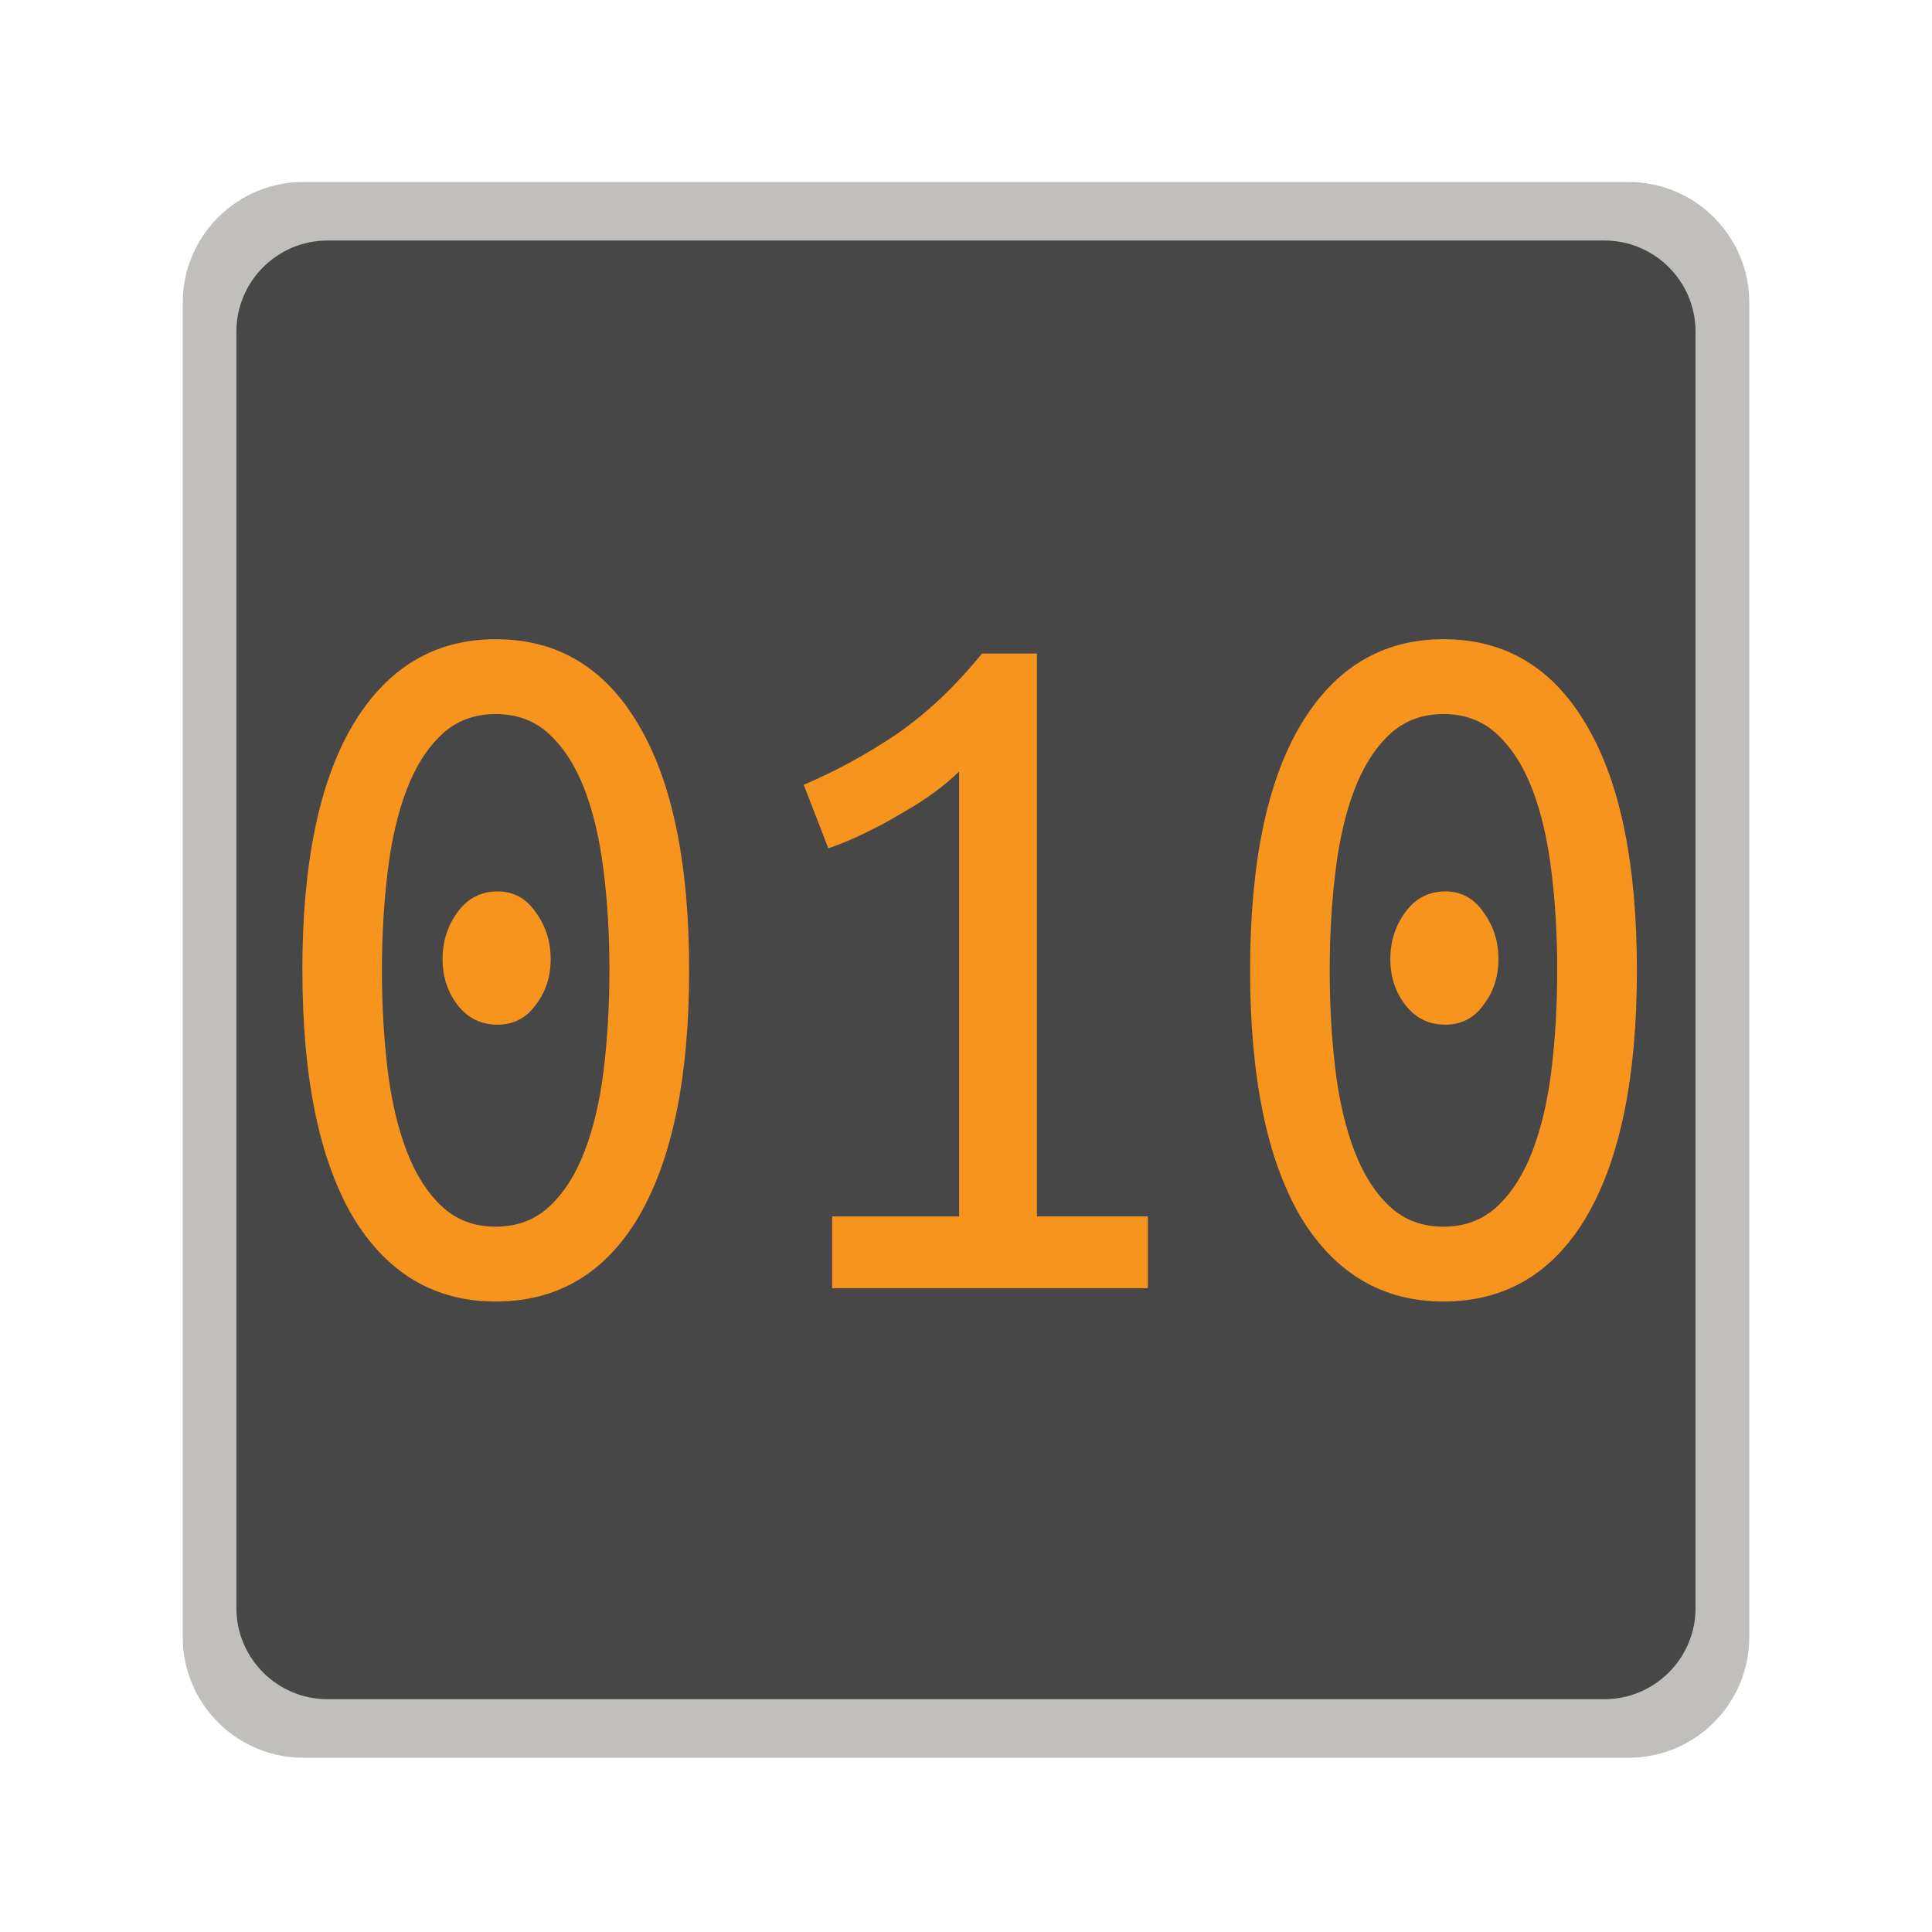
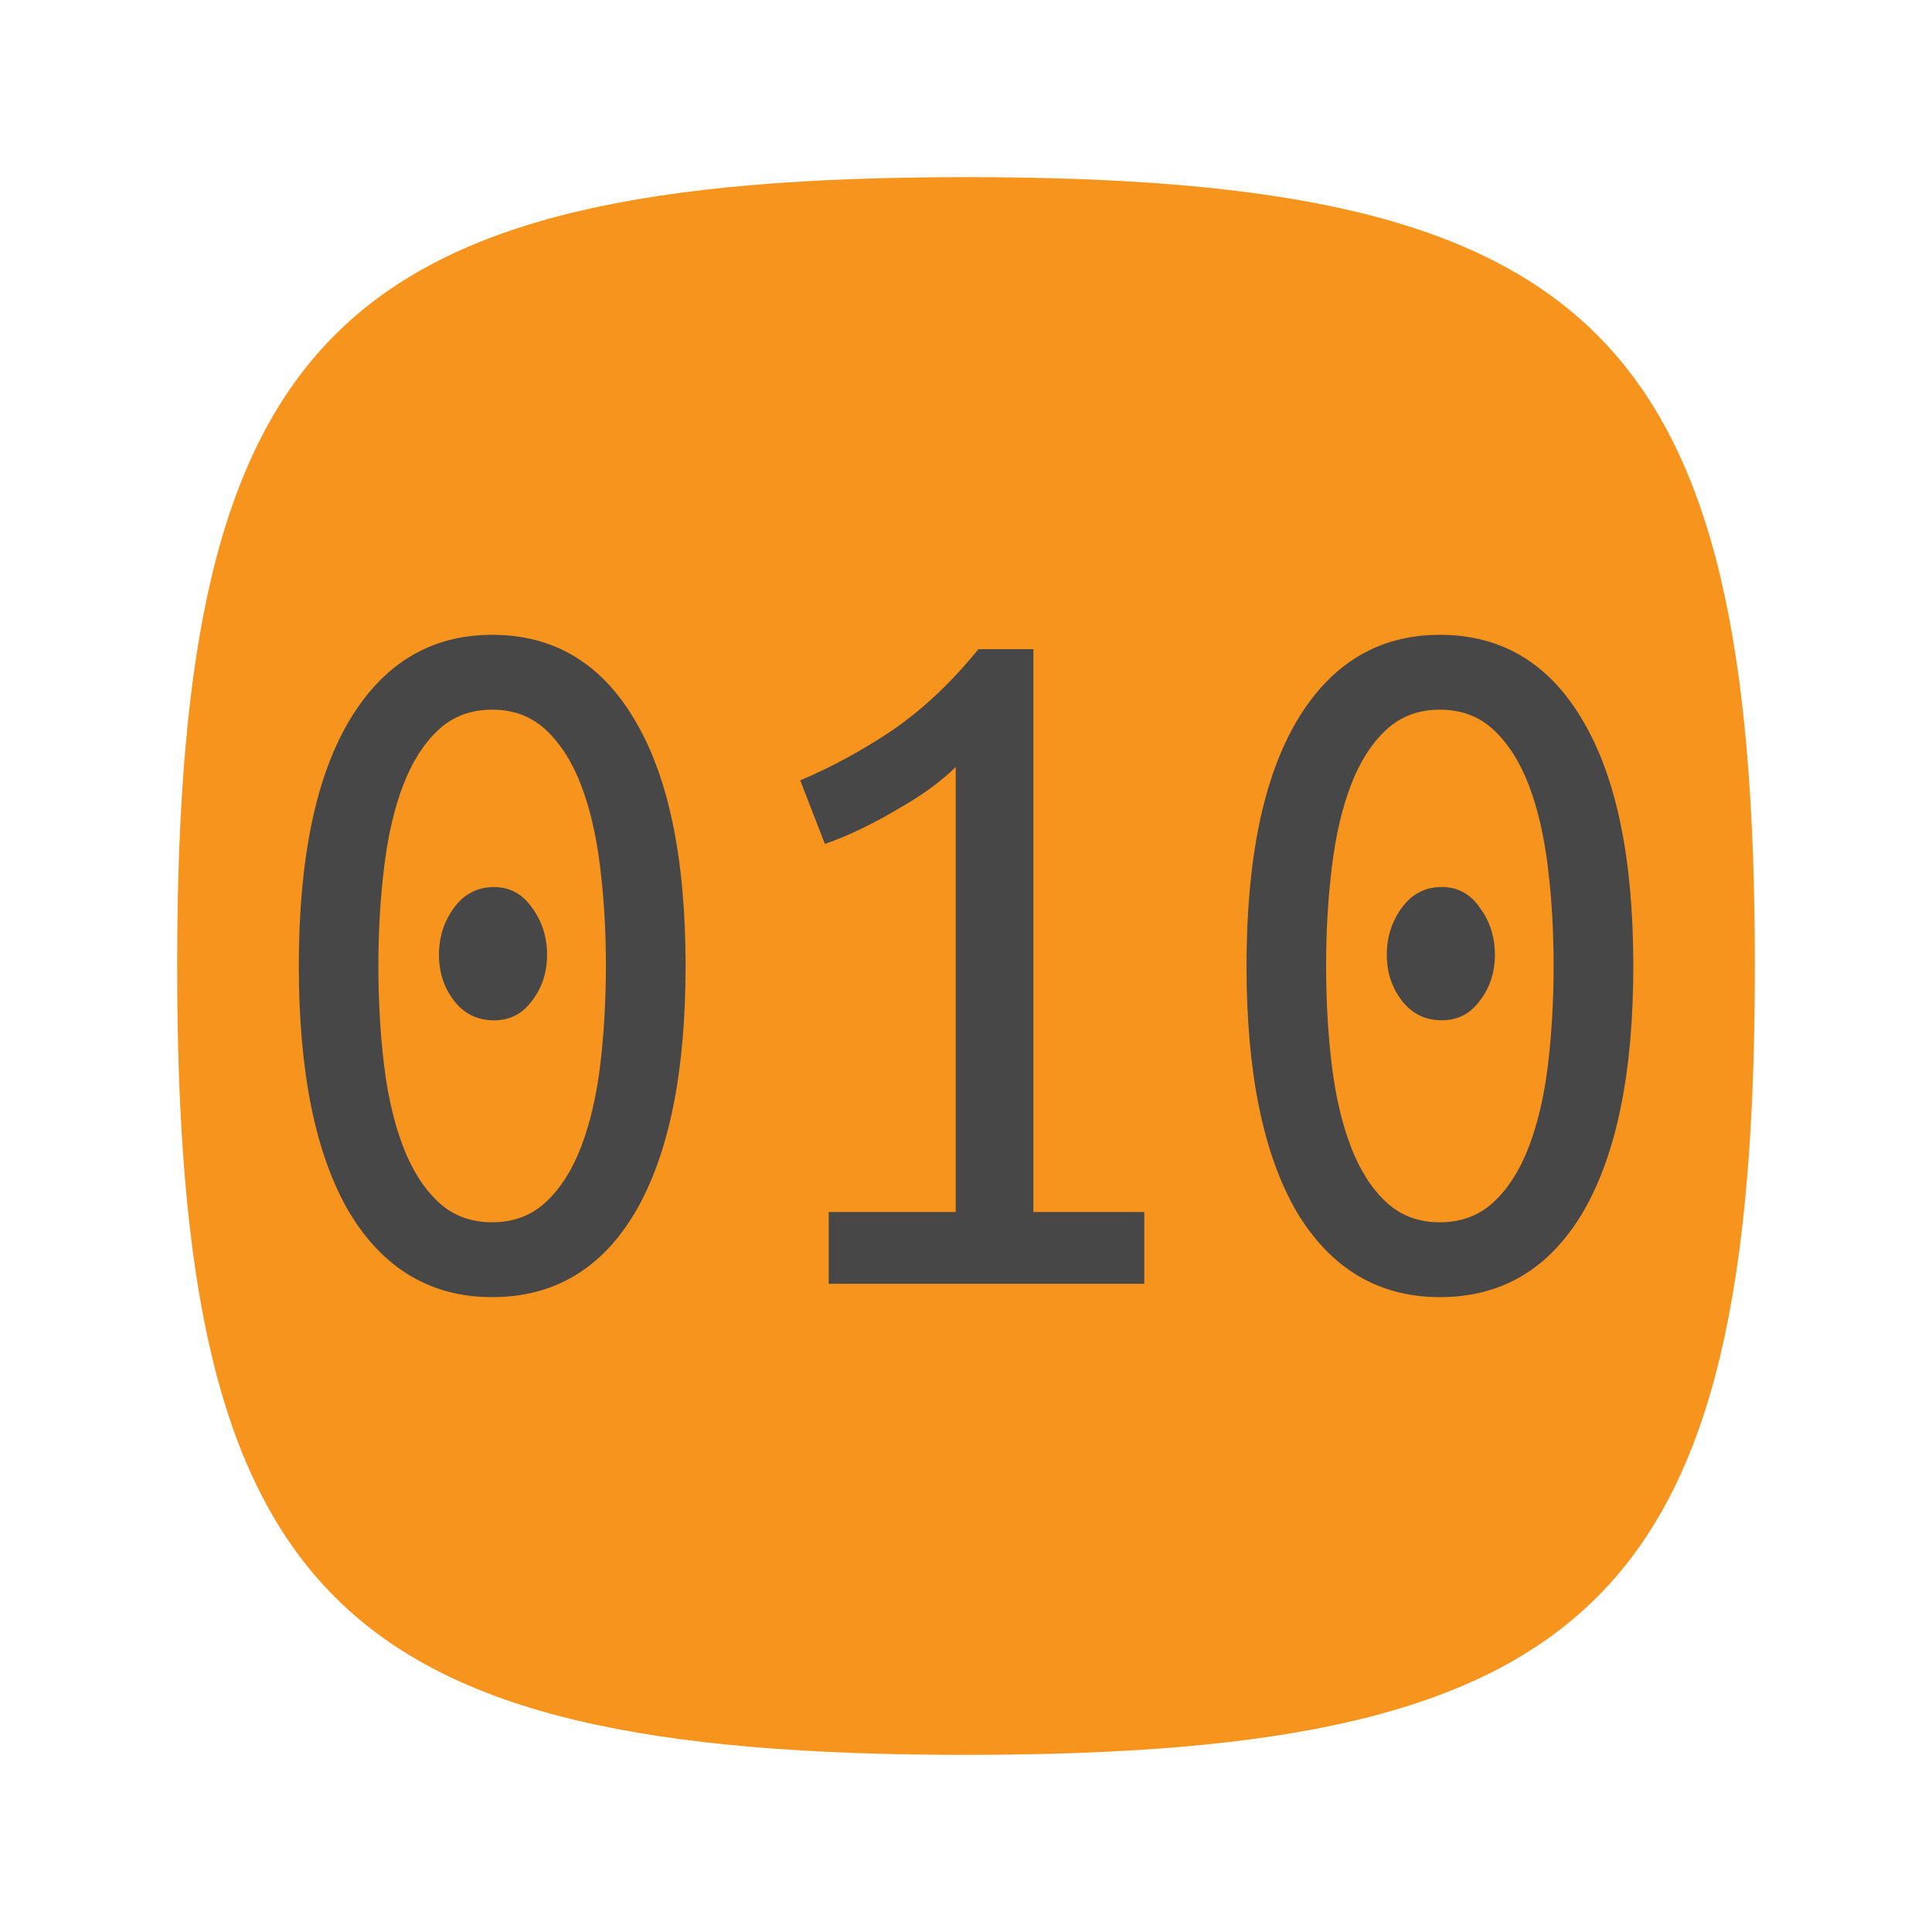
<svg xmlns="http://www.w3.org/2000/svg" id="svg974" width="128" height="128" version="1.1" viewBox="0 0 33.867 33.867">
  <defs id="defs968">
    <clipPath id="clipPath18689" clipPathUnits="userSpaceOnUse">
      <rect id="rect18691" width="362.943" height="362.943" x="486.037" y="123.999" clip-path="none" rx="32" ry="32" transform="rotate(45)" style="display:inline;opacity:1;vector-effect:none;fill:#4a86cf;fill-opacity:1;stroke:none;stroke-width:26.067;stroke-linecap:butt;stroke-linejoin:miter;stroke-miterlimit:4;stroke-dasharray:none;stroke-dashoffset:0;stroke-opacity:1;marker:none;marker-start:none;marker-mid:none;marker-end:none;paint-order:normal;enable-background:new" />
    </clipPath>
    <clipPath id="clipPath18689-3" clipPathUnits="userSpaceOnUse">
      <rect id="rect18691-6" width="362.943" height="362.943" x="486.037" y="123.999" clip-path="none" rx="32" ry="32" transform="rotate(45)" style="display:inline;opacity:1;vector-effect:none;fill:#4a86cf;fill-opacity:1;stroke:none;stroke-width:26.067;stroke-linecap:butt;stroke-linejoin:miter;stroke-miterlimit:4;stroke-dasharray:none;stroke-dashoffset:0;stroke-opacity:1;marker:none;marker-start:none;marker-mid:none;marker-end:none;paint-order:normal;enable-background:new" />
    </clipPath>
    <linearGradient id="SVGID_2_" x1="1.792" x2="1.792" y1="768.495" y2="767.795" gradientTransform="matrix(42.58764,0,0,-42.58764,-59.45951,32730.359)" gradientUnits="userSpaceOnUse">
      <stop id="stop27" offset="0" style="stop-color:#241f31;stop-opacity:1" />
      <stop id="stop29" offset="1" style="stop-color:#444" />
    </linearGradient>
    <linearGradient id="linearGradient173" x1="1.792" x2="1.792" y1="768.495" y2="767.795" gradientTransform="matrix(448,0,0,-448,-447,344513)" gradientUnits="userSpaceOnUse">
      <stop id="stop169" offset="0" style="stop-color:#4d4d4d" />
      <stop id="stop171" offset="1" style="stop-color:#444" />
    </linearGradient>
  </defs>
-   <g id="g1">
-     <rect style="fill:#c0bfbc;fill-opacity:1;stroke-width:.153;stroke-linecap:round" id="rect1" width="27.461" height="27.623" x="3.203" y="3.19" ry="2.117" />
-     <path style="display:inline;fill:#474747;fill-opacity:1;stroke:none;stroke-width:.216;stroke-miterlimit:10;stroke-dasharray:none;stroke-opacity:1;enable-background:new" id="path32" d="M 5.741,4.216 H 28.125 c 0.88,0 1.597,0.717 1.597,1.596 V 28.19 c 0,0.879 -0.717,1.596 -1.597,1.596 H 5.741 c -0.88,0 -1.597,-0.717 -1.597,-1.596 V 5.812 c 0,-0.879 0.717,-1.596 1.597,-1.596 z" class="st4" />
-     <path style="font-size:9.173px;font-family:'Ubuntu Mono';-inkscape-font-specification:'Ubuntu Mono';fill:#f7941d;stroke-width:.153;stroke-linecap:round" id="text1-7" d="m 9.653,16.812 c 0,0.312 -0.089,0.581 -0.266,0.809 -0.166,0.228 -0.388,0.341 -0.665,0.341 -0.288,0 -0.521,-0.114 -0.698,-0.341 -0.177,-0.228 -0.266,-0.497 -0.266,-0.809 0,-0.312 0.089,-0.587 0.266,-0.827 0.177,-0.24 0.41,-0.359 0.698,-0.359 0.277,0 0.498,0.12 0.665,0.359 0.177,0.24 0.266,0.515 0.266,0.827 z m -4.353,0.198 c 0,-1.869 0.294,-3.301 0.881,-4.295 0.598,-1.006 1.434,-1.51 2.509,-1.51 1.085,0 1.922,0.503 2.509,1.51 0.587,0.994 0.881,2.426 0.881,4.295 0,1.869 -0.294,3.307 -0.881,4.313 -0.587,0.994 -1.423,1.492 -2.509,1.492 -1.074,0 -1.911,-0.497 -2.509,-1.492 C 5.594,20.317 5.301,18.879 5.301,17.01 Z m 5.383,0 c 0,-0.611 -0.033,-1.186 -0.1,-1.725 -0.066,-0.551 -0.177,-1.03 -0.332,-1.438 -0.155,-0.407 -0.36,-0.731 -0.615,-0.971 -0.255,-0.24 -0.57,-0.359 -0.947,-0.359 -0.377,0 -0.692,0.12 -0.947,0.359 -0.255,0.24 -0.46,0.563 -0.615,0.971 -0.155,0.407 -0.266,0.887 -0.332,1.438 -0.066,0.539 -0.1,1.114 -0.1,1.725 0,0.611 0.033,1.192 0.1,1.743 0.066,0.539 0.177,1.012 0.332,1.42 0.155,0.407 0.36,0.731 0.615,0.971 0.255,0.24 0.57,0.359 0.947,0.359 0.377,0 0.692,-0.12 0.947,-0.359 0.255,-0.24 0.46,-0.563 0.615,-0.971 0.155,-0.407 0.266,-0.881 0.332,-1.42 0.066,-0.551 0.1,-1.132 0.1,-1.743 z m 3.406,-3.253 c 0.565,-0.24 1.113,-0.539 1.645,-0.899 0.532,-0.371 1.024,-0.839 1.479,-1.402 h 0.964 v 9.867 h 1.944 v 1.258 H 14.587 V 21.324 h 2.226 v -7.8 c -0.122,0.12 -0.271,0.246 -0.449,0.377 -0.166,0.12 -0.354,0.24 -0.565,0.359 -0.199,0.12 -0.41,0.234 -0.631,0.341 -0.222,0.108 -0.437,0.198 -0.648,0.27 z m 12.178,3.055 c 0,0.312 -0.089,0.581 -0.266,0.809 -0.166,0.228 -0.388,0.341 -0.665,0.341 -0.288,0 -0.521,-0.114 -0.698,-0.341 -0.177,-0.228 -0.266,-0.497 -0.266,-0.809 0,-0.312 0.089,-0.587 0.266,-0.827 0.177,-0.24 0.41,-0.359 0.698,-0.359 0.277,0 0.498,0.12 0.665,0.359 0.177,0.24 0.266,0.515 0.266,0.827 z m -4.353,0.198 c 0,-1.869 0.294,-3.301 0.881,-4.295 0.598,-1.006 1.434,-1.51 2.509,-1.51 1.085,0 1.922,0.503 2.509,1.51 0.587,0.994 0.881,2.426 0.881,4.295 0,1.869 -0.294,3.307 -0.881,4.313 -0.587,0.994 -1.423,1.492 -2.509,1.492 -1.074,0 -1.911,-0.497 -2.509,-1.492 -0.587,-1.006 -0.881,-2.444 -0.881,-4.313 z m 5.383,0 c 0,-0.611 -0.033,-1.186 -0.1,-1.725 -0.066,-0.551 -0.177,-1.03 -0.332,-1.438 -0.155,-0.407 -0.36,-0.731 -0.615,-0.971 -0.255,-0.24 -0.57,-0.359 -0.947,-0.359 -0.377,0 -0.692,0.12 -0.947,0.359 -0.255,0.24 -0.46,0.563 -0.615,0.971 -0.155,0.407 -0.266,0.887 -0.332,1.438 -0.066,0.539 -0.1,1.114 -0.1,1.725 0,0.611 0.033,1.192 0.1,1.743 0.066,0.539 0.177,1.012 0.332,1.42 0.155,0.407 0.36,0.731 0.615,0.971 0.255,0.24 0.57,0.359 0.947,0.359 0.377,0 0.692,-0.12 0.947,-0.359 0.255,-0.24 0.46,-0.563 0.615,-0.971 0.155,-0.407 0.266,-0.881 0.332,-1.42 0.066,-0.551 0.1,-1.132 0.1,-1.743 z" aria-label="101" />
-     <rect style="fill:none;fill-opacity:1;stroke:none;stroke-width:.153;stroke-linecap:round" id="rect2" width="33.867" height="33.867" x="0" y="0" />
+   <g id="g4">
+     <rect style="fill:none;fill-opacity:1;stroke:none;stroke-width:0.153;stroke-linecap:round" id="rect2" width="33.867" height="33.867" x="-2.8991698e-07" y="-2.8991698e-07" />
+     <g stroke="none" stroke-width="1" fill="none" fill-rule="evenodd" id="g2" transform="matrix(0.3072934,0,0,0.3072934,1.568831,1.568831)" style="fill:#f7941d;fill-opacity:1">
+       <g fill="#000000" id="g1" style="fill:#f7941d;fill-opacity:1">
+         <path d="M 50,5 C 14,5 5,14 5,50 5,86 14,95 50,95 86,95 95,86 95,50 95,14 86,5 50,5 Z" id="path1" style="fill:#f7941d;fill-opacity:1" />
+       </g>
+     </g>
+     <path style="font-size:9.173px;font-family:'Ubuntu Mono';-inkscape-font-specification:'Ubuntu Mono';fill:#474747;fill-opacity:1;stroke-width:0.153;stroke-linecap:round" id="text1-7" d="m 9.59,16.736 c 0,0.312 -0.089,0.581 -0.266,0.809 -0.166,0.228 -0.388,0.341 -0.665,0.341 -0.288,0 -0.521,-0.114 -0.698,-0.341 -0.177,-0.228 -0.266,-0.497 -0.266,-0.809 0,-0.312 0.089,-0.587 0.266,-0.827 0.177,-0.24 0.41,-0.359 0.698,-0.359 0.277,0 0.498,0.12 0.665,0.359 0.177,0.24 0.266,0.515 0.266,0.827 z M 5.238,16.933 c 0,-1.869 0.294,-3.301 0.881,-4.295 0.598,-1.006 1.434,-1.51 2.509,-1.51 1.085,0 1.922,0.503 2.509,1.51 0.587,0.994 0.881,2.426 0.881,4.295 0,1.869 -0.294,3.307 -0.881,4.313 -0.587,0.994 -1.423,1.492 -2.509,1.492 -1.074,0 -1.911,-0.497 -2.509,-1.492 -0.587,-1.006 -0.881,-2.444 -0.881,-4.313 z m 5.383,0 c 0,-0.611 -0.033,-1.186 -0.1,-1.725 -0.066,-0.551 -0.177,-1.03 -0.332,-1.438 -0.155,-0.407 -0.36,-0.731 -0.615,-0.971 -0.255,-0.24 -0.57,-0.359 -0.947,-0.359 -0.377,0 -0.692,0.12 -0.947,0.359 -0.255,0.24 -0.46,0.563 -0.615,0.971 -0.155,0.407 -0.266,0.887 -0.332,1.438 -0.066,0.539 -0.1,1.114 -0.1,1.725 0,0.611 0.033,1.192 0.1,1.743 0.066,0.539 0.177,1.012 0.332,1.42 0.155,0.407 0.36,0.731 0.615,0.971 0.255,0.24 0.57,0.359 0.947,0.359 0.377,0 0.692,-0.12 0.947,-0.359 0.255,-0.24 0.46,-0.563 0.615,-0.971 0.155,-0.407 0.266,-0.881 0.332,-1.42 0.066,-0.551 0.1,-1.132 0.1,-1.743 z m 3.406,-3.253 c 0.565,-0.24 1.113,-0.539 1.645,-0.899 0.532,-0.371 1.024,-0.839 1.479,-1.402 h 0.964 v 9.867 h 1.944 v 1.258 h -5.532 v -1.258 h 2.226 v -7.8 c -0.122,0.12 -0.271,0.246 -0.449,0.377 -0.166,0.12 -0.354,0.24 -0.565,0.359 -0.199,0.12 -0.41,0.234 -0.631,0.341 -0.222,0.108 -0.437,0.198 -0.648,0.27 z m 12.178,3.055 c 0,0.312 -0.089,0.581 -0.266,0.809 -0.166,0.228 -0.388,0.341 -0.665,0.341 -0.288,0 -0.521,-0.114 -0.698,-0.341 -0.177,-0.228 -0.266,-0.497 -0.266,-0.809 0,-0.312 0.089,-0.587 0.266,-0.827 0.177,-0.24 0.41,-0.359 0.698,-0.359 0.277,0 0.498,0.12 0.665,0.359 0.177,0.24 0.266,0.515 0.266,0.827 z M 21.851,16.933 c 0,-1.869 0.294,-3.301 0.881,-4.295 0.598,-1.006 1.434,-1.51 2.509,-1.51 1.085,0 1.922,0.503 2.509,1.51 0.587,0.994 0.881,2.426 0.881,4.295 0,1.869 -0.294,3.307 -0.881,4.313 -0.587,0.994 -1.423,1.492 -2.509,1.492 -1.074,0 -1.911,-0.497 -2.509,-1.492 -0.587,-1.006 -0.881,-2.444 -0.881,-4.313 z m 5.383,0 c 0,-0.611 -0.033,-1.186 -0.1,-1.725 -0.066,-0.551 -0.177,-1.03 -0.332,-1.438 -0.155,-0.407 -0.36,-0.731 -0.615,-0.971 -0.255,-0.24 -0.57,-0.359 -0.947,-0.359 -0.377,0 -0.692,0.12 -0.947,0.359 -0.255,0.24 -0.46,0.563 -0.615,0.971 -0.155,0.407 -0.266,0.887 -0.332,1.438 -0.066,0.539 -0.1,1.114 -0.1,1.725 0,0.611 0.033,1.192 0.1,1.743 0.066,0.539 0.177,1.012 0.332,1.42 0.155,0.407 0.36,0.731 0.615,0.971 0.255,0.24 0.57,0.359 0.947,0.359 0.377,0 0.692,-0.12 0.947,-0.359 0.255,-0.24 0.46,-0.563 0.615,-0.971 0.155,-0.407 0.266,-0.881 0.332,-1.42 0.066,-0.551 0.1,-1.132 0.1,-1.743 z" aria-label="101" />
  </g>
</svg>
